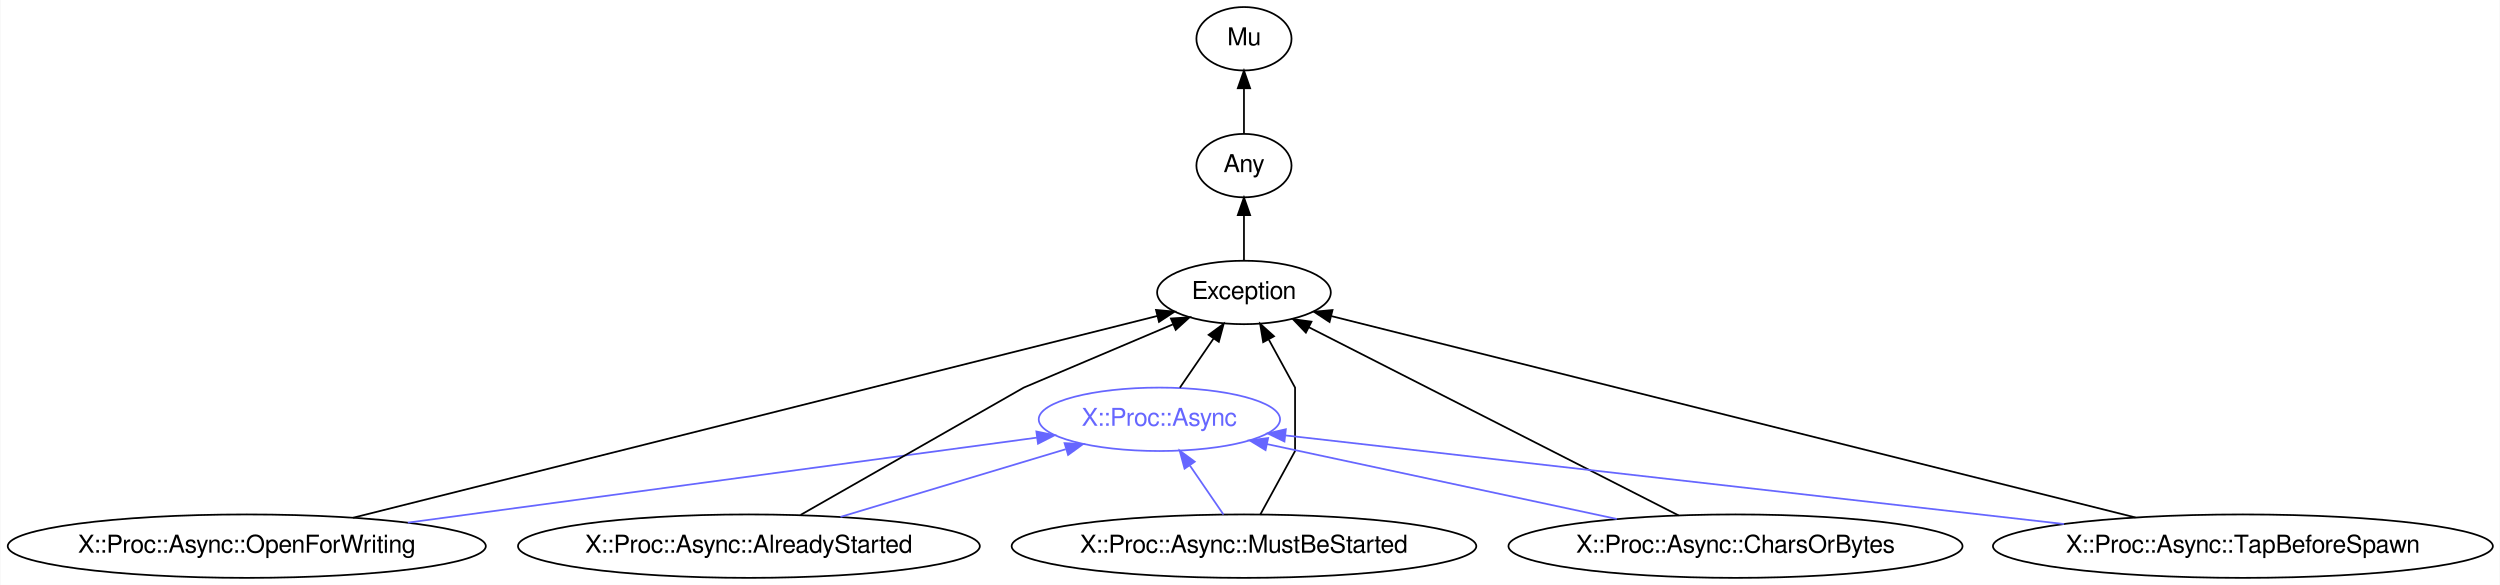
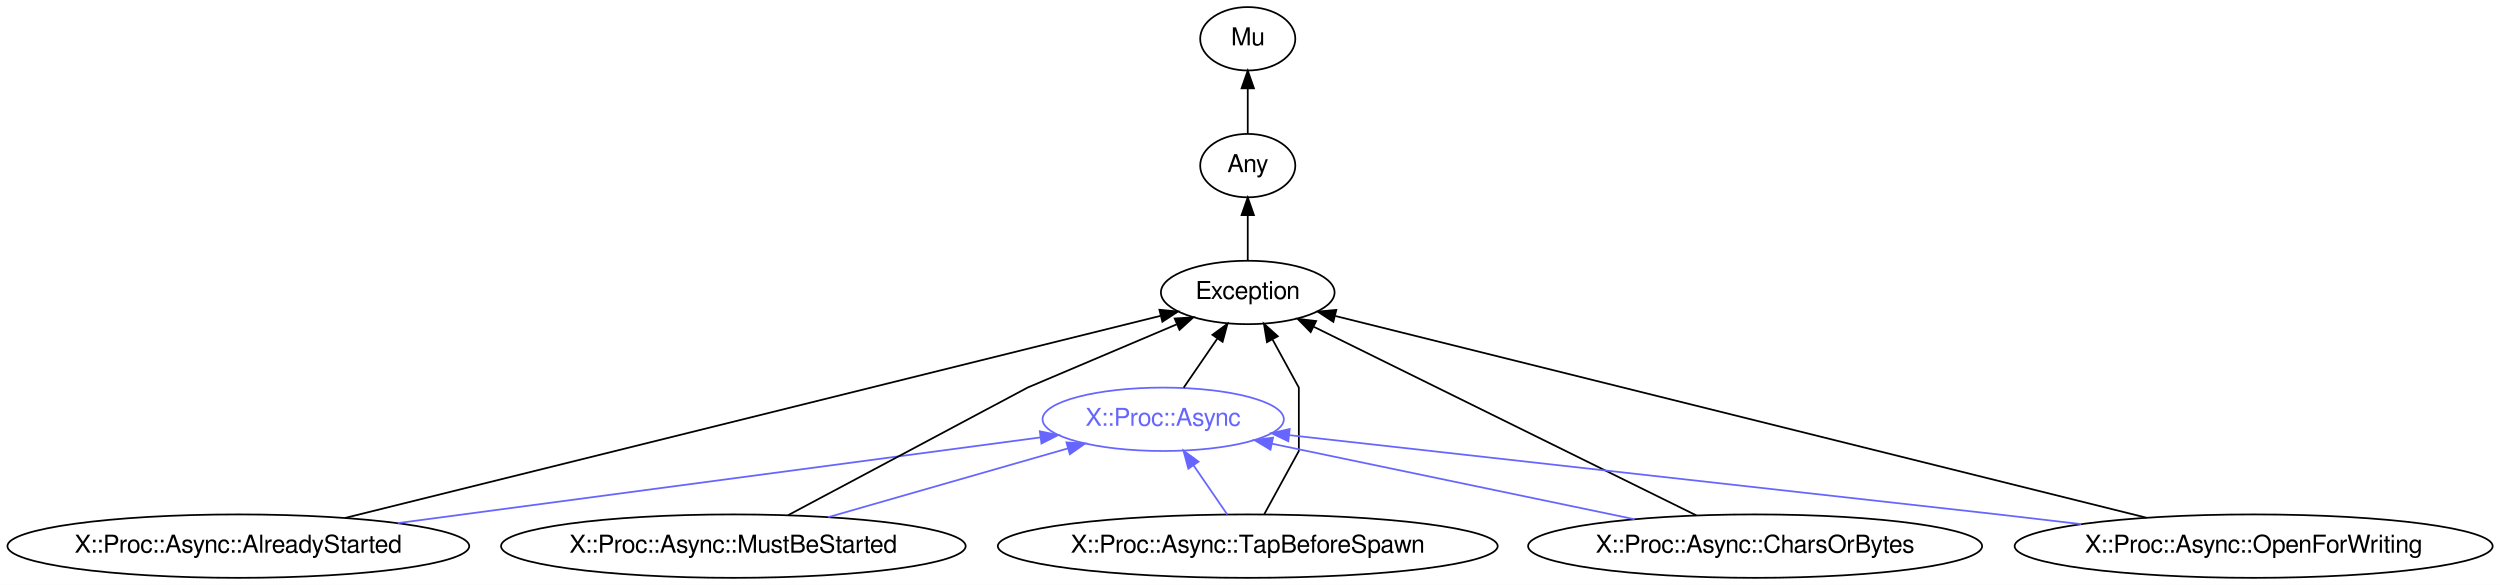
- <svg xmlns="http://www.w3.org/2000/svg" xmlns:xlink="http://www.w3.org/1999/xlink" width="1419pt" height="332pt" viewBox="0.00 0.00 1418.53 332.00">
+ <svg xmlns="http://www.w3.org/2000/svg" xmlns:xlink="http://www.w3.org/1999/xlink" width="1419pt" height="332pt" viewBox="0.00 0.00 1419.13 332.00">
  <g id="graph0" class="graph" transform="scale(1 1) rotate(0) translate(4 328)">
-     <polygon fill="white" stroke="none" points="-4,4 -4,-328 1414.53,-328 1414.53,4 -4,4" />
+     <polygon fill="white" stroke="none" points="-4,4 -4,-328 1415.13,-328 1415.13,4 -4,4" />
    <g id="node1" class="node">
      <g id="a_node1">
        <a xlink:href="/type/X::Proc::Async" xlink:title="X::Proc::Async">
-           <ellipse fill="none" stroke="#6666ff" cx="653.838" cy="-90" rx="68.489" ry="18" />
-           <text text-anchor="middle" x="653.838" y="-86.3" font-family="FreeSans" font-size="14.00" fill="#6666ff">X::Proc::Async</text>
+           <ellipse fill="none" stroke="#6666ff" cx="656.288" cy="-90" rx="68.489" ry="18" />
+           <text text-anchor="middle" x="656.288" y="-86.3" font-family="FreeSans" font-size="14.00" fill="#6666ff">X::Proc::Async</text>
        </a>
      </g>
    </g>
    <g id="node4" class="node">
      <g id="a_node4">
        <a xlink:href="/type/Exception" xlink:title="Exception">
-           <ellipse fill="none" stroke="#000000" cx="701.838" cy="-162" rx="49.291" ry="18" />
-           <text text-anchor="middle" x="701.838" y="-158.3" font-family="FreeSans" font-size="14.00" fill="#000000">Exception</text>
+           <ellipse fill="none" stroke="#000000" cx="704.288" cy="-162" rx="49.291" ry="18" />
+           <text text-anchor="middle" x="704.288" y="-158.3" font-family="FreeSans" font-size="14.00" fill="#000000">Exception</text>
        </a>
      </g>
    </g>
    <g id="edge1" class="edge">
-       <path fill="none" stroke="#000000" d="M665.457,-107.945C671.176,-116.285 678.187,-126.509 684.522,-135.748" />
-       <polygon fill="#000000" stroke="#000000" points="681.784,-137.943 690.325,-144.211 687.557,-133.984 681.784,-137.943" />
+       <path fill="none" stroke="#000000" d="M667.908,-107.945C673.627,-116.285 680.638,-126.509 686.973,-135.748" />
+       <polygon fill="#000000" stroke="#000000" points="684.234,-137.943 692.776,-144.211 690.007,-133.984 684.234,-137.943" />
    </g>
    <g id="node2" class="node">
      <g id="a_node2">
        <a xlink:href="/type/Mu" xlink:title="Mu">
-           <ellipse fill="none" stroke="#000000" cx="701.838" cy="-306" rx="27" ry="18" />
-           <text text-anchor="middle" x="701.838" y="-302.3" font-family="FreeSans" font-size="14.00" fill="#000000">Mu</text>
+           <ellipse fill="none" stroke="#000000" cx="704.288" cy="-306" rx="27" ry="18" />
+           <text text-anchor="middle" x="704.288" y="-302.3" font-family="FreeSans" font-size="14.00" fill="#000000">Mu</text>
        </a>
      </g>
    </g>
    <g id="node3" class="node">
      <g id="a_node3">
        <a xlink:href="/type/Any" xlink:title="Any">
-           <ellipse fill="none" stroke="#000000" cx="701.838" cy="-234" rx="27" ry="18" />
-           <text text-anchor="middle" x="701.838" y="-230.3" font-family="FreeSans" font-size="14.00" fill="#000000">Any</text>
+           <ellipse fill="none" stroke="#000000" cx="704.288" cy="-234" rx="27" ry="18" />
+           <text text-anchor="middle" x="704.288" y="-230.3" font-family="FreeSans" font-size="14.00" fill="#000000">Any</text>
        </a>
      </g>
    </g>
    <g id="edge2" class="edge">
-       <path fill="none" stroke="#000000" d="M701.838,-252.303C701.838,-260.017 701.838,-269.288 701.838,-277.888" />
-       <polygon fill="#000000" stroke="#000000" points="698.338,-277.896 701.838,-287.896 705.338,-277.896 698.338,-277.896" />
+       <path fill="none" stroke="#000000" d="M704.288,-252.303C704.288,-260.017 704.288,-269.288 704.288,-277.888" />
+       <polygon fill="#000000" stroke="#000000" points="700.788,-277.896 704.288,-287.896 707.788,-277.896 700.788,-277.896" />
    </g>
    <g id="edge3" class="edge">
-       <path fill="none" stroke="#000000" d="M701.838,-180.303C701.838,-188.017 701.838,-197.288 701.838,-205.888" />
-       <polygon fill="#000000" stroke="#000000" points="698.338,-205.896 701.838,-215.896 705.338,-205.896 698.338,-205.896" />
+       <path fill="none" stroke="#000000" d="M704.288,-180.303C704.288,-188.017 704.288,-197.288 704.288,-205.888" />
+       <polygon fill="#000000" stroke="#000000" points="700.788,-205.896 704.288,-215.896 707.788,-205.896 700.788,-205.896" />
    </g>
    <g id="node5" class="node">
      <g id="a_node5">
-         <a xlink:href="/type/X::Proc::Async::OpenForWriting" xlink:title="X::Proc::Async::OpenForWriting">
-           <ellipse fill="none" stroke="#000000" cx="135.838" cy="-18" rx="135.676" ry="18" />
-           <text text-anchor="middle" x="135.838" y="-14.3" font-family="FreeSans" font-size="14.00" fill="#000000">X::Proc::Async::OpenForWriting</text>
+         <a xlink:href="/type/X::Proc::Async::AlreadyStarted" xlink:title="X::Proc::Async::AlreadyStarted">
+           <ellipse fill="none" stroke="#000000" cx="131.288" cy="-18" rx="131.077" ry="18" />
+           <text text-anchor="middle" x="131.288" y="-14.3" font-family="FreeSans" font-size="14.00" fill="#000000">X::Proc::Async::AlreadyStarted</text>
        </a>
      </g>
    </g>
    <g id="edge9" class="edge">
-       <path fill="none" stroke="#6666ff" d="M227.254,-31.354C329.295,-45.143 492.157,-67.151 584.324,-79.606" />
-       <polygon fill="#6666ff" stroke="#6666ff" points="584.006,-83.095 594.384,-80.966 584.943,-76.158 584.006,-83.095" />
+       <path fill="none" stroke="#6666ff" d="M221.838,-31.073C325.422,-44.884 492.789,-67.2 586.68,-79.719" />
+       <polygon fill="#6666ff" stroke="#6666ff" points="586.269,-83.195 596.644,-81.047 587.194,-76.256 586.269,-83.195" />
    </g>
    <g id="edge4" class="edge">
-       <path fill="none" stroke="#000000" d="M196.142,-34.129C308.751,-62.381 548.956,-122.644 652.576,-148.641" />
-       <polygon fill="#000000" stroke="#000000" points="651.912,-152.083 662.463,-151.121 653.615,-145.293 651.912,-152.083" />
+       <path fill="none" stroke="#000000" d="M191.796,-33.995C305.666,-62.214 549.77,-122.707 654.688,-148.708" />
+       <polygon fill="#000000" stroke="#000000" points="654.148,-152.18 664.697,-151.188 655.832,-145.386 654.148,-152.18" />
    </g>
    <g id="node6" class="node">
      <g id="a_node6">
-         <a xlink:href="/type/X::Proc::Async::AlreadyStarted" xlink:title="X::Proc::Async::AlreadyStarted">
-           <ellipse fill="none" stroke="#000000" cx="420.838" cy="-18" rx="131.077" ry="18" />
-           <text text-anchor="middle" x="420.838" y="-14.3" font-family="FreeSans" font-size="14.00" fill="#000000">X::Proc::Async::AlreadyStarted</text>
+         <a xlink:href="/type/X::Proc::Async::MustBeStarted" xlink:title="X::Proc::Async::MustBeStarted">
+           <ellipse fill="none" stroke="#000000" cx="412.288" cy="-18" rx="131.877" ry="18" />
+           <text text-anchor="middle" x="412.288" y="-14.3" font-family="FreeSans" font-size="14.00" fill="#000000">X::Proc::Async::MustBeStarted</text>
        </a>
      </g>
    </g>
    <g id="edge10" class="edge">
-       <path fill="none" stroke="#6666ff" d="M472.838,-34.622C510.882,-46.052 562.326,-61.507 600.646,-73.02" />
-       <polygon fill="#6666ff" stroke="#6666ff" points="600.001,-76.48 610.586,-76.006 602.016,-69.776 600.001,-76.48" />
+       <path fill="none" stroke="#6666ff" d="M466.137,-34.449C506.589,-46.053 561.758,-61.881 602.255,-73.499" />
+       <polygon fill="#6666ff" stroke="#6666ff" points="601.378,-76.888 611.956,-76.282 603.309,-70.16 601.378,-76.888" />
    </g>
    <g id="edge5" class="edge">
-       <path fill="none" stroke="#000000" d="M450.18,-35.74C495.37,-61.521 576.838,-108 576.838,-108 576.838,-108 624.942,-128.396 661.467,-143.883" />
-       <polygon fill="#000000" stroke="#000000" points="660.366,-147.218 670.939,-147.899 663.099,-140.773 660.366,-147.218" />
+       <path fill="none" stroke="#000000" d="M443.308,-35.532C491.604,-61.27 579.288,-108 579.288,-108 579.288,-108 627.392,-128.396 663.917,-143.883" />
+       <polygon fill="#000000" stroke="#000000" points="662.817,-147.218 673.389,-147.899 665.549,-140.773 662.817,-147.218" />
    </g>
    <g id="node7" class="node">
      <g id="a_node7">
-         <a xlink:href="/type/X::Proc::Async::MustBeStarted" xlink:title="X::Proc::Async::MustBeStarted">
-           <ellipse fill="none" stroke="#000000" cx="701.838" cy="-18" rx="131.877" ry="18" />
-           <text text-anchor="middle" x="701.838" y="-14.3" font-family="FreeSans" font-size="14.00" fill="#000000">X::Proc::Async::MustBeStarted</text>
+         <a xlink:href="/type/X::Proc::Async::TapBeforeSpawn" xlink:title="X::Proc::Async::TapBeforeSpawn">
+           <ellipse fill="none" stroke="#000000" cx="704.288" cy="-18" rx="141.875" ry="18" />
+           <text text-anchor="middle" x="704.288" y="-14.3" font-family="FreeSans" font-size="14.00" fill="#000000">X::Proc::Async::TapBeforeSpawn</text>
        </a>
      </g>
    </g>
    <g id="edge11" class="edge">
-       <path fill="none" stroke="#6666ff" d="M690.218,-35.945C684.499,-44.285 677.489,-54.509 671.153,-63.748" />
-       <polygon fill="#6666ff" stroke="#6666ff" points="668.119,-61.984 665.35,-72.211 673.892,-65.943 668.119,-61.984" />
+       <path fill="none" stroke="#6666ff" d="M692.669,-35.945C686.95,-44.285 679.939,-54.509 673.604,-63.748" />
+       <polygon fill="#6666ff" stroke="#6666ff" points="670.57,-61.984 667.801,-72.211 676.343,-65.943 670.57,-61.984" />
    </g>
    <g id="edge6" class="edge">
-       <path fill="none" stroke="#000000" d="M711.173,-36.061C719.651,-51.555 730.838,-72 730.838,-72 730.838,-72 730.838,-108 730.838,-108 730.838,-108 723.36,-121.667 715.998,-135.121" />
-       <polygon fill="#000000" stroke="#000000" points="712.743,-133.778 711.014,-144.23 718.884,-137.138 712.743,-133.778" />
+       <path fill="none" stroke="#000000" d="M713.624,-36.061C722.101,-51.555 733.288,-72 733.288,-72 733.288,-72 733.288,-108 733.288,-108 733.288,-108 725.81,-121.667 718.449,-135.121" />
+       <polygon fill="#000000" stroke="#000000" points="715.194,-133.778 713.464,-144.23 721.335,-137.138 715.194,-133.778" />
    </g>
    <g id="node8" class="node">
      <g id="a_node8">
        <a xlink:href="/type/X::Proc::Async::CharsOrBytes" xlink:title="X::Proc::Async::CharsOrBytes">
-           <ellipse fill="none" stroke="#000000" cx="980.838" cy="-18" rx="128.877" ry="18" />
-           <text text-anchor="middle" x="980.838" y="-14.3" font-family="FreeSans" font-size="14.00" fill="#000000">X::Proc::Async::CharsOrBytes</text>
+           <ellipse fill="none" stroke="#000000" cx="992.288" cy="-18" rx="128.877" ry="18" />
+           <text text-anchor="middle" x="992.288" y="-14.3" font-family="FreeSans" font-size="14.00" fill="#000000">X::Proc::Async::CharsOrBytes</text>
        </a>
      </g>
    </g>
    <g id="edge12" class="edge">
-       <path fill="none" stroke="#6666ff" d="M913.48,-33.419C855.1,-45.916 771.358,-63.843 714.902,-75.928" />
-       <polygon fill="#6666ff" stroke="#6666ff" points="714.085,-72.524 705.039,-78.04 715.55,-79.369 714.085,-72.524" />
+       <path fill="none" stroke="#6666ff" d="M923.889,-33.25C863.488,-45.834 776.204,-64.018 717.925,-76.159" />
+       <polygon fill="#6666ff" stroke="#6666ff" points="717.189,-72.737 708.113,-78.203 718.617,-79.59 717.189,-72.737" />
    </g>
    <g id="edge7" class="edge">
-       <path fill="none" stroke="#000000" d="M948.561,-35.428C896.356,-61.998 793.705,-114.243 738.703,-142.237" />
-       <polygon fill="#000000" stroke="#000000" points="736.979,-139.187 729.654,-146.843 740.154,-145.426 736.979,-139.187" />
+       <path fill="none" stroke="#000000" d="M958.97,-35.428C904.941,-62.067 798.568,-114.515 741.901,-142.455" />
+       <polygon fill="#000000" stroke="#000000" points="740.006,-139.487 732.585,-147.048 743.102,-145.765 740.006,-139.487" />
    </g>
    <g id="node9" class="node">
      <g id="a_node9">
-         <a xlink:href="/type/X::Proc::Async::TapBeforeSpawn" xlink:title="X::Proc::Async::TapBeforeSpawn">
-           <ellipse fill="none" stroke="#000000" cx="1268.84" cy="-18" rx="141.875" ry="18" />
-           <text text-anchor="middle" x="1268.84" y="-14.3" font-family="FreeSans" font-size="14.00" fill="#000000">X::Proc::Async::TapBeforeSpawn</text>
+         <a xlink:href="/type/X::Proc::Async::OpenForWriting" xlink:title="X::Proc::Async::OpenForWriting">
+           <ellipse fill="none" stroke="#000000" cx="1275.29" cy="-18" rx="135.676" ry="18" />
+           <text text-anchor="middle" x="1275.29" y="-14.3" font-family="FreeSans" font-size="14.00" fill="#000000">X::Proc::Async::OpenForWriting</text>
        </a>
      </g>
    </g>
    <g id="edge13" class="edge">
-       <path fill="none" stroke="#6666ff" d="M1167.28,-30.559C1042.68,-44.741 834.589,-68.427 725.516,-80.841" />
-       <polygon fill="#6666ff" stroke="#6666ff" points="724.816,-77.398 715.276,-82.007 725.608,-84.354 724.816,-77.398" />
+       <path fill="none" stroke="#6666ff" d="M1177.37,-30.481C1151.32,-33.534 1130.29,-36 1130.29,-36 1130.29,-36 860.275,-66.191 727.833,-81" />
+       <polygon fill="#6666ff" stroke="#6666ff" points="727.319,-77.536 717.77,-82.126 728.097,-84.493 727.319,-77.536" />
    </g>
    <g id="edge8" class="edge">
-       <path fill="none" stroke="#000000" d="M1207.89,-34.264C1094.95,-62.548 855.24,-122.582 751.456,-148.574" />
-       <polygon fill="#000000" stroke="#000000" points="750.4,-145.23 741.55,-151.055 752.101,-152.02 750.4,-145.23" />
+       <path fill="none" stroke="#000000" d="M1214.45,-34.129C1100.85,-62.381 858.521,-122.644 753.986,-148.641" />
+       <polygon fill="#000000" stroke="#000000" points="752.871,-145.312 744.011,-151.121 754.56,-152.105 752.871,-145.312" />
    </g>
  </g>
</svg>
